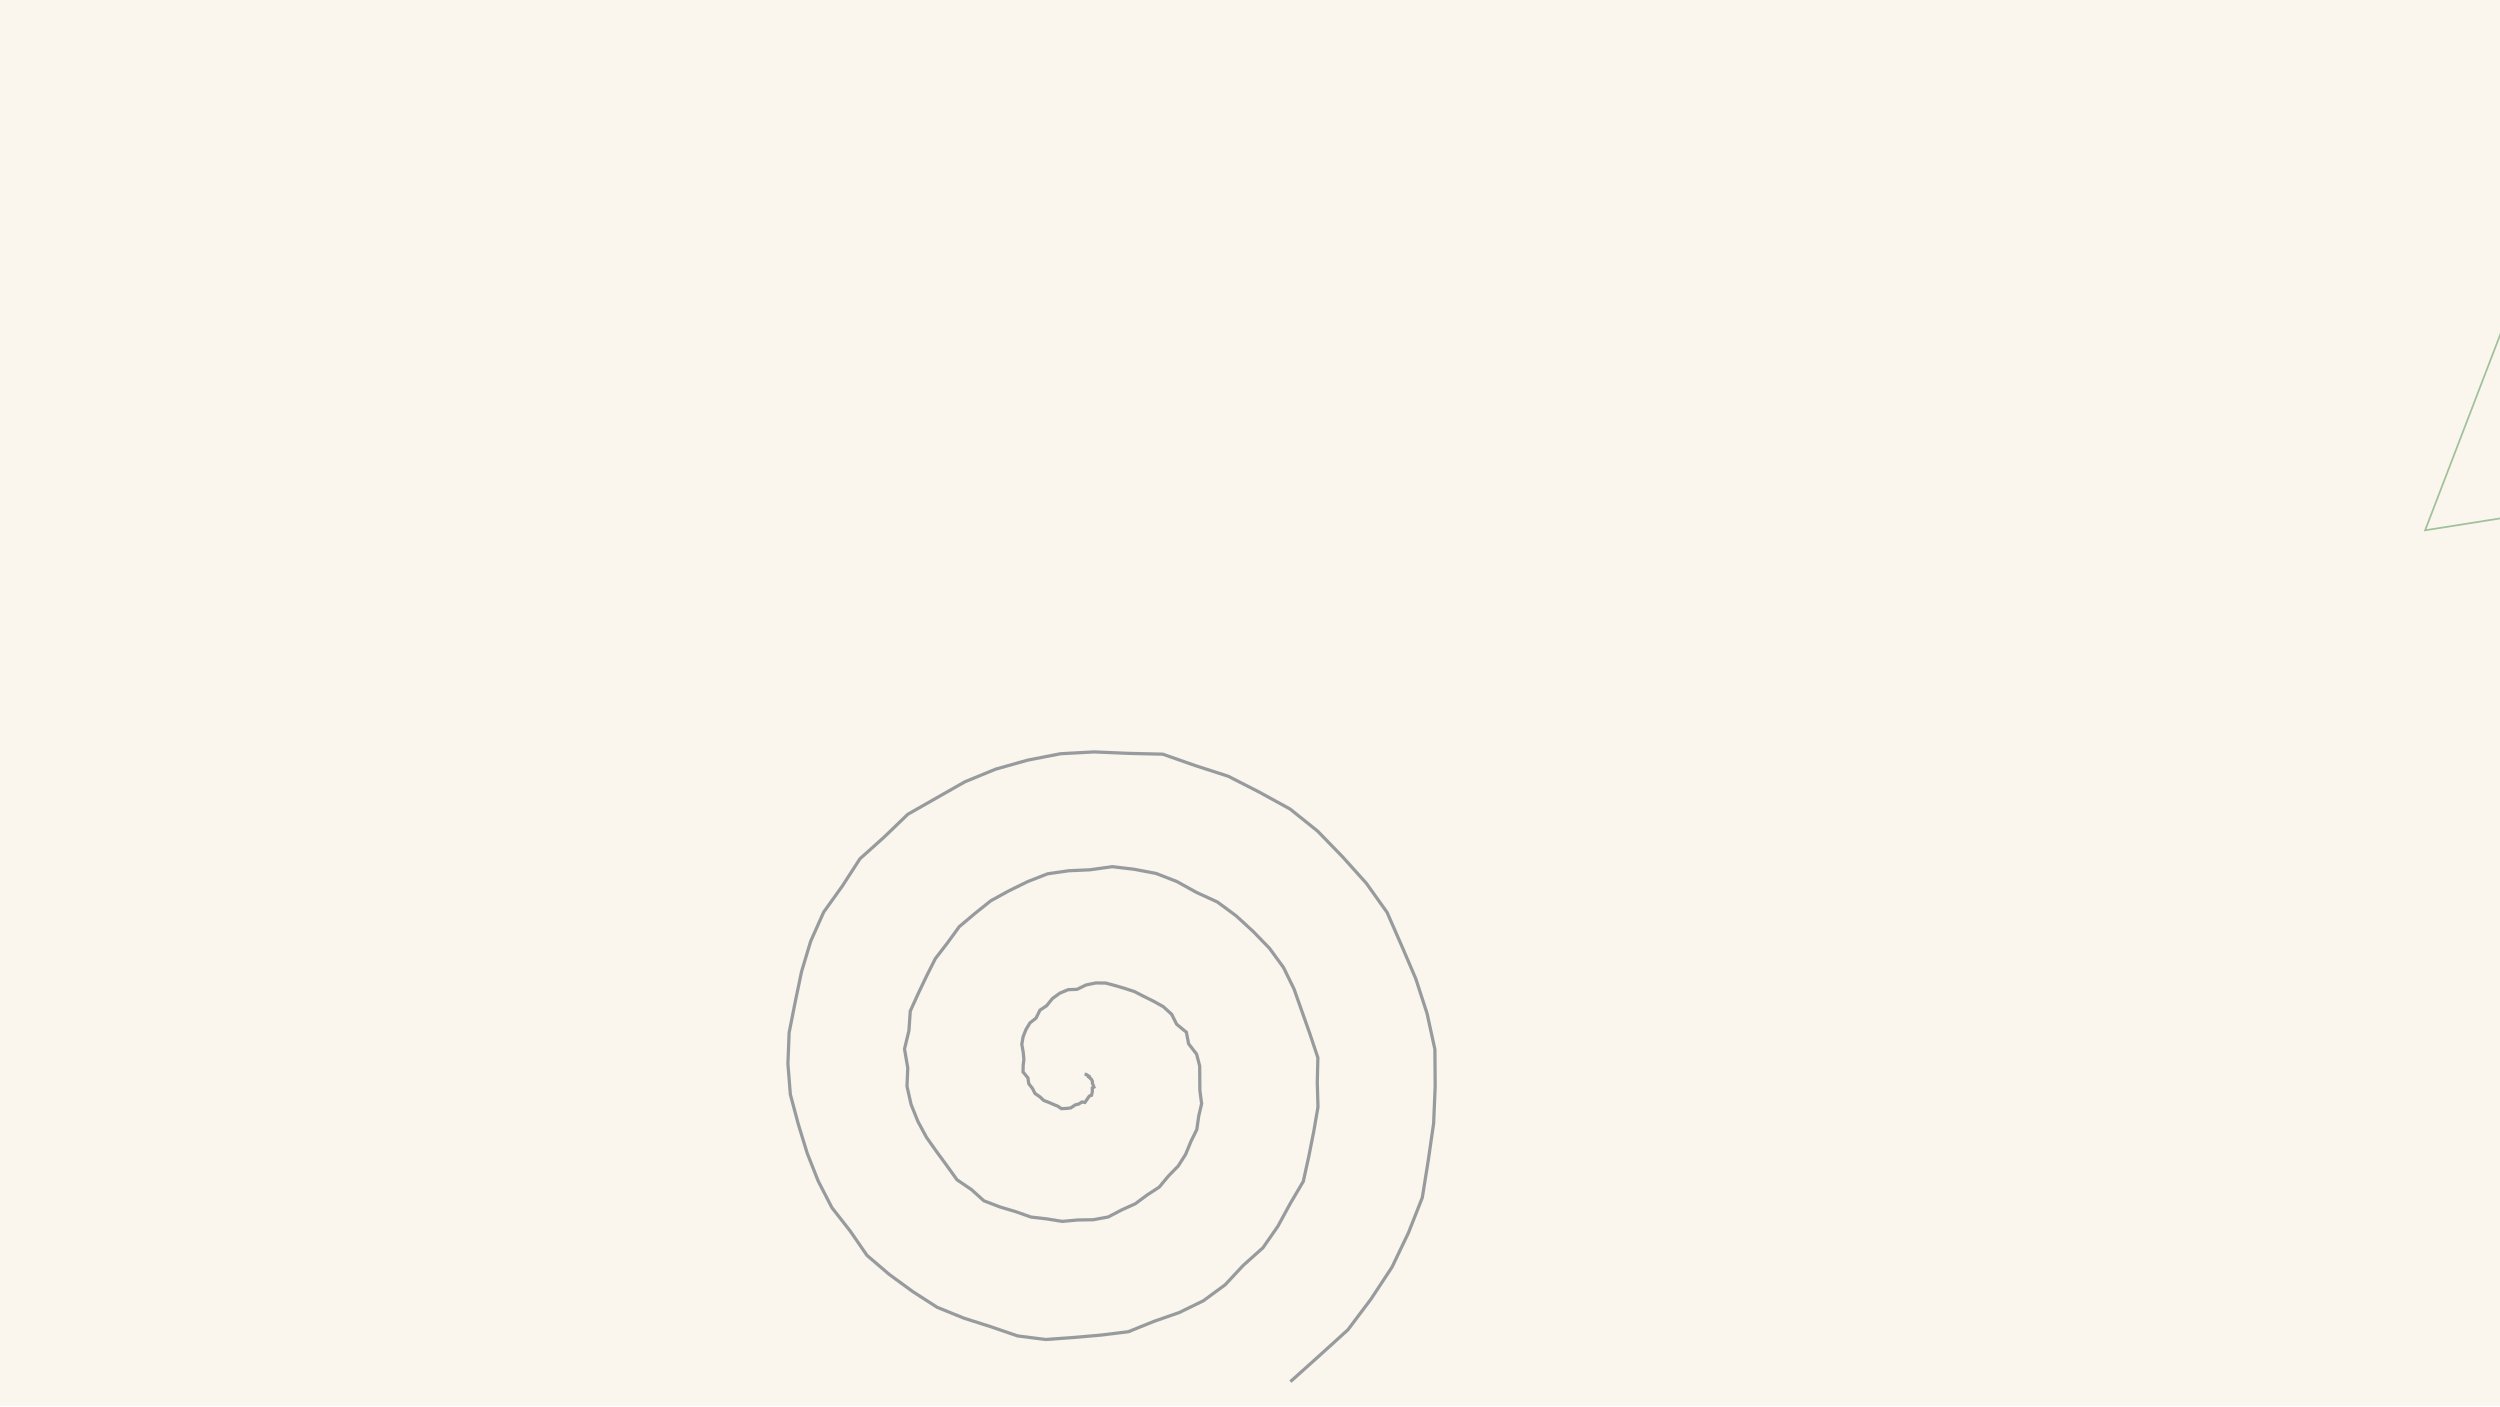
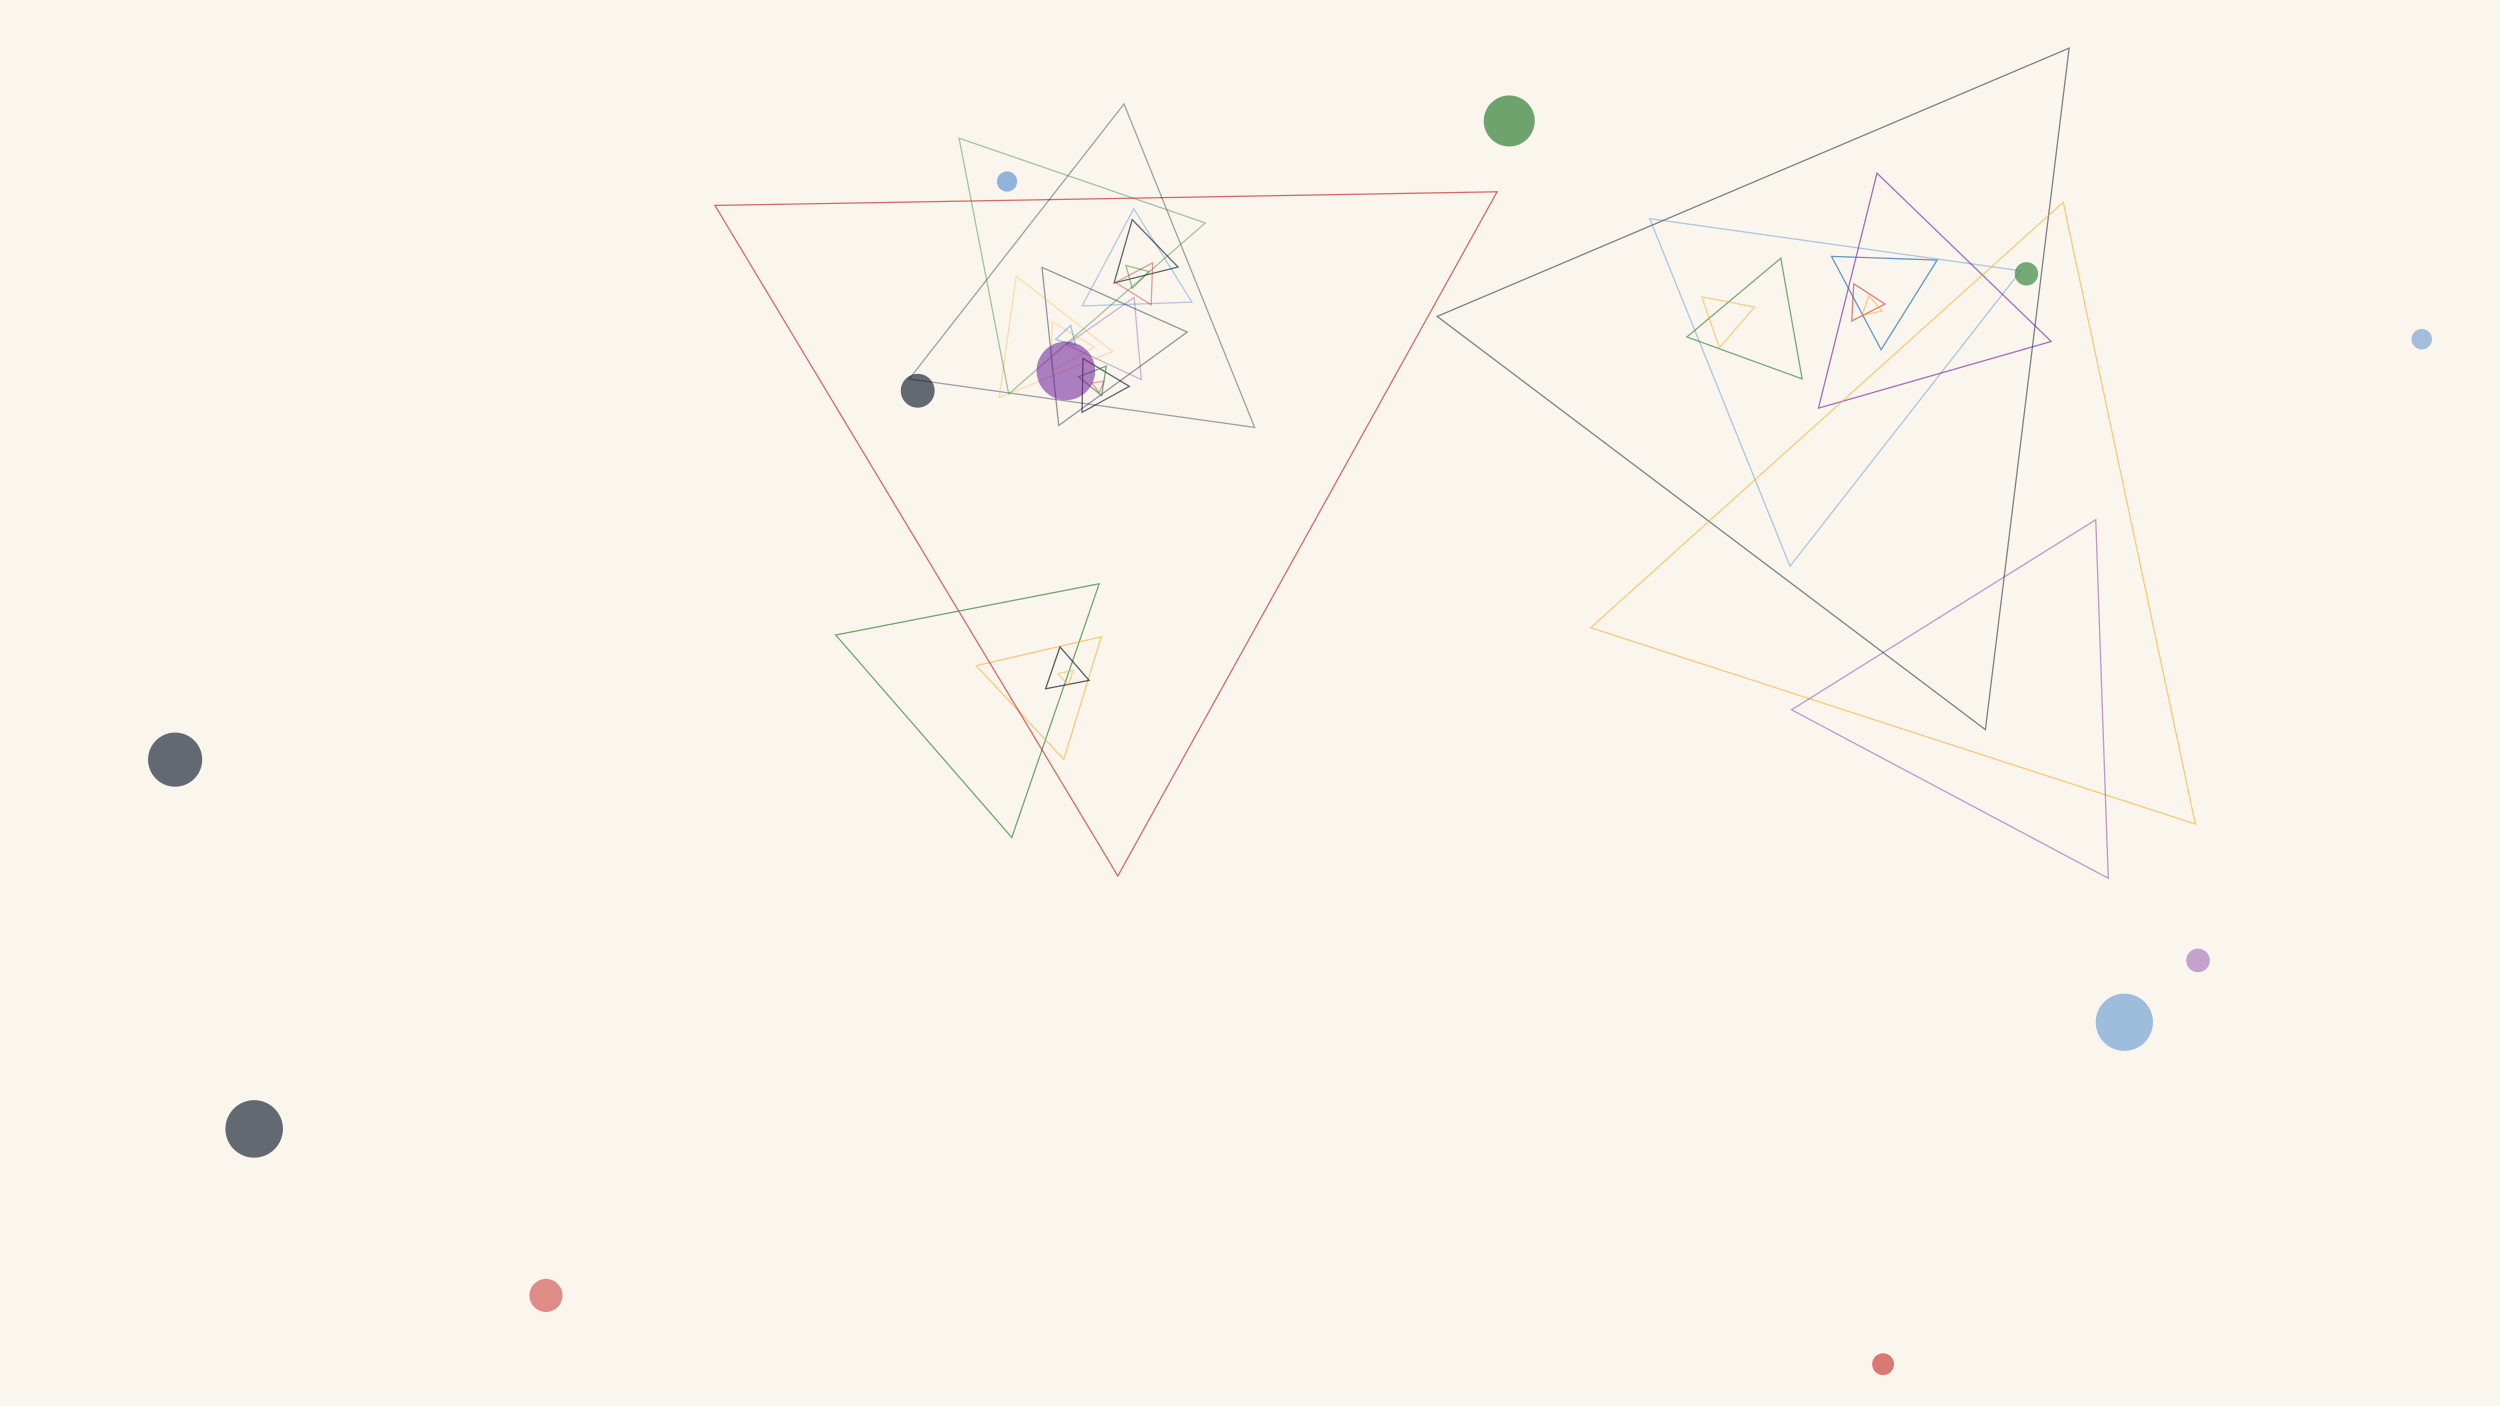
<svg xmlns="http://www.w3.org/2000/svg" viewBox="0 0 1920 1080" width="1920" height="1080">
  <rect width="1920" height="1080" fill="#FAF6EE" />
-   <g transform="translate(201 -55) rotate(-7 960 540) scale(1.37)">
-     <polygon points="1362.6,135.6 1512.4,395.1 1212.8,395.1" fill="none" stroke="#2E7D32" stroke-width="1" opacity="0.44" transform="rotate(118 1362.594 308.5806)" />
-     <polygon points="1390.6,238.6 1470.5,377.1 1310.6,377.1" fill="none" stroke="#F9A825" stroke-width="1" opacity="0.66" transform="rotate(1 1390.556 330.8886)" />
-     <polygon points="1347.7,236.0 1394.5,316.9 1301.0,316.9" fill="none" stroke="#C62828" stroke-width="1" opacity="0.65" transform="rotate(360 1347.748 289.9427)" />
+   <g transform="rotate(133 960 540)">
+     <polygon points="1090.3,580.7 1193.4,759.2 987.2,759.2" fill="none" stroke="#2E7D32" stroke-width="1" opacity="0.67" transform="rotate(36 1090.312 699.7191)" />
+     <polygon points="1057.4,605.3 1106.7,690.7 1008.1,690.7" fill="none" stroke="#F9A825" stroke-width="1" opacity="0.58" transform="rotate(34 1057.36 662.2495)" />
+     <polygon points="1039.5,640.6 1056.5,670.1 1022.5,670.1" fill="none" stroke="#0A1628" stroke-width="1" opacity="0.69" transform="rotate(336 1039.508 660.2831)" />
+     <polygon points="1041.2,650.2 1047.2,660.6 1035.2,660.6" fill="none" stroke="#F9A825" stroke-width="1" opacity="0.49" transform="rotate(35 1041.176 657.1088)" />
+     <polygon points="465.9,86.7 729.5,543.4 202.2,543.4" fill="none" stroke="#0A1628" stroke-width="1" opacity="0.53" transform="rotate(24 465.8783 391.1388)" />
+     <polygon points="464.1,237.5 608.0,486.8 320.2,486.8" fill="none" stroke="#1565C0" stroke-width="1" opacity="0.34" transform="rotate(55 464.0758 403.6903)" />
+     <polygon points="482.1,399.3 529.2,480.8 435.0,480.8" fill="none" stroke="#2E7D32" stroke-width="1" opacity="0.64" transform="rotate(247 482.1105 453.6482)" />
+     <polygon points="494.3,451.3 514.9,487.1 473.6,487.1" fill="none" stroke="#F9A825" stroke-width="1" opacity="0.52" transform="rotate(58 494.266 475.193)" />
+     <polygon points="389.2,266.0 482.2,427.0 296.2,427.0" fill="none" stroke="#6A1B9A" stroke-width="1" opacity="0.62" transform="rotate(91 389.2167 373.353)" />
+     <polygon points="395.6,354.5 436.2,424.8 355.0,424.8" fill="none" stroke="#1565C0" stroke-width="1" opacity="0.67" transform="rotate(49 395.5818 401.3222)" />
+     <polygon points="413.9,388.5 428.2,413.3 399.6,413.3" fill="none" stroke="#C62828" stroke-width="1" opacity="0.59" transform="rotate(80 413.8881 405.0309)" />
+     <polygon points="412.4,389.4 420.2,403.0 404.5,403.0" fill="none" stroke="#F9A825" stroke-width="1" opacity="0.55" transform="rotate(215 412.367 398.4706)" />
+     <polygon points="508.2,-55.4 752.4,367.4 264.1,367.4" fill="none" stroke="#F9A825" stroke-width="1" opacity="0.58" transform="rotate(5 508.2487 226.4616)" />
+     <polygon points="567.7,-39.2 705.4,199.4 429.9,199.4" fill="none" stroke="#6A1B9A" stroke-width="1" opacity="0.43" transform="rotate(135 567.6618 119.855)" />
+     <polygon points="876.8,417.8 1177.2,938.1 576.4,938.1" fill="none" stroke="#C62828" stroke-width="1" opacity="0.68" transform="rotate(46 876.8072 764.6615)" />
+     <polygon points="816.2,681.2 950.2,913.2 682.2,913.2" fill="none" stroke="#0A1628" stroke-width="1" opacity="0.39" transform="rotate(355 816.2001 835.8576)" />
+     <polygon points="837.6,745.4 898.7,851.1 776.6,851.1" fill="none" stroke="#0A1628" stroke-width="1" opacity="0.43" transform="rotate(71 837.6463 815.8543)" />
+     <polygon points="827.6,769.7 859.3,824.6 795.9,824.6" fill="none" stroke="#6A1B9A" stroke-width="1" opacity="0.31" transform="rotate(12 827.6215 806.2817)" />
+     <polygon points="861.3,767.7 882.0,803.5 840.5,803.5" fill="none" stroke="#0A1628" stroke-width="1" opacity="0.65" transform="rotate(78 861.2665 791.5818)" />
+     <polygon points="859.2,783.1 870.6,802.9 847.7,802.9" fill="none" stroke="#2E7D32" stroke-width="1" opacity="0.64" transform="rotate(146 859.1533 796.2969)" />
+     <polygon points="861.1,786.1 865.8,794.3 856.4,794.3" fill="none" stroke="#C62828" stroke-width="1" opacity="0.44" transform="rotate(279 861.0888 791.537)" />
+     <polygon points="865.6,791.5 912.6,872.9 818.6,872.9" fill="none" stroke="#F9A825" stroke-width="1" opacity="0.33" transform="rotate(205 865.5918 845.7546)" />
+     <polygon points="856.1,808.2 875.0,841.0 837.2,841.0" fill="none" stroke="#F9A825" stroke-width="1" opacity="0.32" transform="rotate(198 856.0839 830.0891)" />
+     <polygon points="849.9,825.3 857.9,839.1 842.0,839.1" fill="none" stroke="#1565C0" stroke-width="1" opacity="0.37" transform="rotate(4 849.9421 834.4615)" />
+     <polygon points="807.2,768.9 907.2,942.2 707.2,942.2" fill="none" stroke="#2E7D32" stroke-width="1" opacity="0.43" transform="rotate(66 807.1687 884.4227)" />
+     <polygon points="777.8,781.0 820.0,854.1 735.5,854.1" fill="none" stroke="#1565C0" stroke-width="1" opacity="0.32" transform="rotate(345 777.7828 829.7654)" />
+     <polygon points="766.0,805.7 791.3,849.5 740.7,849.5" fill="none" stroke="#0A1628" stroke-width="1" opacity="0.65" transform="rotate(93 766.0112 834.9053)" />
+     <polygon points="782.0,803.1 798.1,831.1 765.8,831.1" fill="none" stroke="#C62828" stroke-width="1" opacity="0.44" transform="rotate(19 781.9523 821.7504)" />
+     <polygon points="779.4,817.8 788.6,833.6 770.3,833.6" fill="none" stroke="#2E7D32" stroke-width="1" opacity="0.49" transform="rotate(62 779.4472 828.3589)" />
  </g>
-   <g transform="translate(-141 9) rotate(2 960 540) scale(1.00)">
-     <polyline points="983.6,815.3 984.9,815.5 985.5,815.9 987.0,816.8 986.7,817.2 989.0,819.1 989.8,820.7 989.8,821.9 991.1,825.0 989.9,825.7 990.0,828.5 989.5,831.3 987.8,832.0 986.4,834.2 984.6,837.0 982.3,836.7 979.9,838.4 977.3,839.1 973.8,841.6 970.4,842.1 966.7,842.4 963.9,840.6 960.6,839.4 957.1,838.0 953.0,836.6 950.0,834.0 946.0,831.4 944.0,827.7 941.0,824.1 940.2,819.7 936.3,815.3 936.2,810.4 936.6,805.5 935.9,800.2 934.6,794.0 935.4,788.2 937.4,782.6 940.3,777.4 944.8,773.6 947.6,767.4 952.6,763.8 956.9,758.1 962.4,753.8 968.7,750.9 975.5,750.4 982.3,746.8 989.7,745.0 997.3,744.8 1004.7,746.5 1012.1,748.4 1019.7,750.6 1026.9,754.0 1034.4,757.4 1042.2,761.4 1048.8,767.0 1052.9,774.5 1060.6,780.4 1062.6,789.2 1069.0,796.9 1071.7,805.9 1072.1,815.3 1072.5,824.7 1074.2,834.8 1072.3,844.5 1071.2,854.8 1067.0,864.1 1063.3,874.1 1057.9,883.3 1050.7,891.2 1043.9,900.0 1034.9,906.3 1026.0,913.4 1015.9,918.4 1005.5,924.3 994.1,926.8 982.3,927.4 970.4,928.9 958.5,927.4 946.2,926.4 934.5,922.7 922.2,919.5 909.7,915.2 899.8,906.9 888.5,899.8 880.4,889.3 872.2,878.9 863.9,868.0 856.9,856.0 851.2,843.1 847.6,829.4 847.7,815.3 844.7,800.8 847.6,786.6 848.1,771.6 853.7,758.0 859.6,744.4 865.9,730.7 874.7,718.4 883.5,705.4 895.0,695.0 907.0,684.7 920.6,676.6 934.8,669.0 949.9,662.5 966.0,659.6 982.3,658.3 999.2,655.3 1016.0,656.7 1033.0,659.3 1049.3,665.0 1064.6,672.8 1080.9,679.6 1095.5,689.6 1109.1,701.2 1122.1,713.7 1133.4,728.1 1142.0,744.2 1148.7,761.2 1155.5,778.5 1162.2,796.4 1162.4,815.3 1163.6,834.3 1161.0,853.2 1157.9,872.3 1154.3,891.8 1144.9,909.1 1136.0,926.9 1125.1,943.8 1110.6,957.7 1097.1,973.2 1080.9,986.0 1062.7,995.7 1043.4,1003.2 1024.1,1011.8 1003.4,1015.1 982.3,1017.7 960.8,1020.0 939.2,1018.0 918.5,1011.7 897.5,1005.8 876.7,998.2 857.7,986.9 839.1,974.3 821.4,960.2 807.9,942.0 793.2,924.5 782.0,904.5 772.8,883.4 765.2,861.4 758.3,838.8 755.6,815.3 755.7,791.4 759.5,767.9 763.6,744.2 769.8,720.6 779.0,697.9 792.6,677.4 805.4,656.0 823.4,638.7 840.9,620.6 862.3,607.4 883.9,594.1 907.1,583.6 931.5,575.8 956.6,570.0 982.3,567.7 1008.4,567.9 1035.0,567.6 1060.3,575.5 1085.9,582.8 1110.0,594.1 1134.2,606.3 1155.9,622.5 1175.5,641.3 1194.6,661.1 1211.4,683.0 1223.4,708.0 1235.2,733.1 1244.8,759.5 1251.8,786.9 1253.0,815.3 1252.8,843.7 1249.7,872.1 1246.1,901.0 1236.4,928.4 1224.7,955.2 1209.4,980.3 1192.5,1004.5 1171.3,1025.1 1149.8,1045.8" fill="none" stroke="#0A1628" stroke-width="2.5" opacity="0.41" />
-   </g>
+   <circle cx="818.6" cy="284.8" r="22.5" fill="#6A1B9A" opacity="0.55" />
+   <circle cx="1688.1" cy="737.6" r="9.1" fill="#6A1B9A" opacity="0.38" />
+   <circle cx="1859.9" cy="260.5" r="7.9" fill="#1565C0" opacity="0.38" />
+   <circle cx="1159.1" cy="92.9" r="19.6" fill="#2E7D32" opacity="0.68" />
+   <circle cx="1556.3" cy="210.3" r="9.0" fill="#2E7D32" opacity="0.64" />
+   <circle cx="1631.5" cy="785.1" r="22.0" fill="#1565C0" opacity="0.40" />
+   <circle cx="1446.2" cy="1047.7" r="8.4" fill="#C62828" opacity="0.61" />
+   <circle cx="195.2" cy="867.0" r="22.1" fill="#0A1628" opacity="0.63" />
+   <circle cx="134.5" cy="583.4" r="20.8" fill="#0A1628" opacity="0.63" />
+   <circle cx="704.8" cy="300.1" r="13.0" fill="#0A1628" opacity="0.63" />
+   <circle cx="419.3" cy="994.9" r="12.7" fill="#C62828" opacity="0.52" />
+   <circle cx="773.4" cy="139.4" r="7.8" fill="#1565C0" opacity="0.46" />
</svg>
